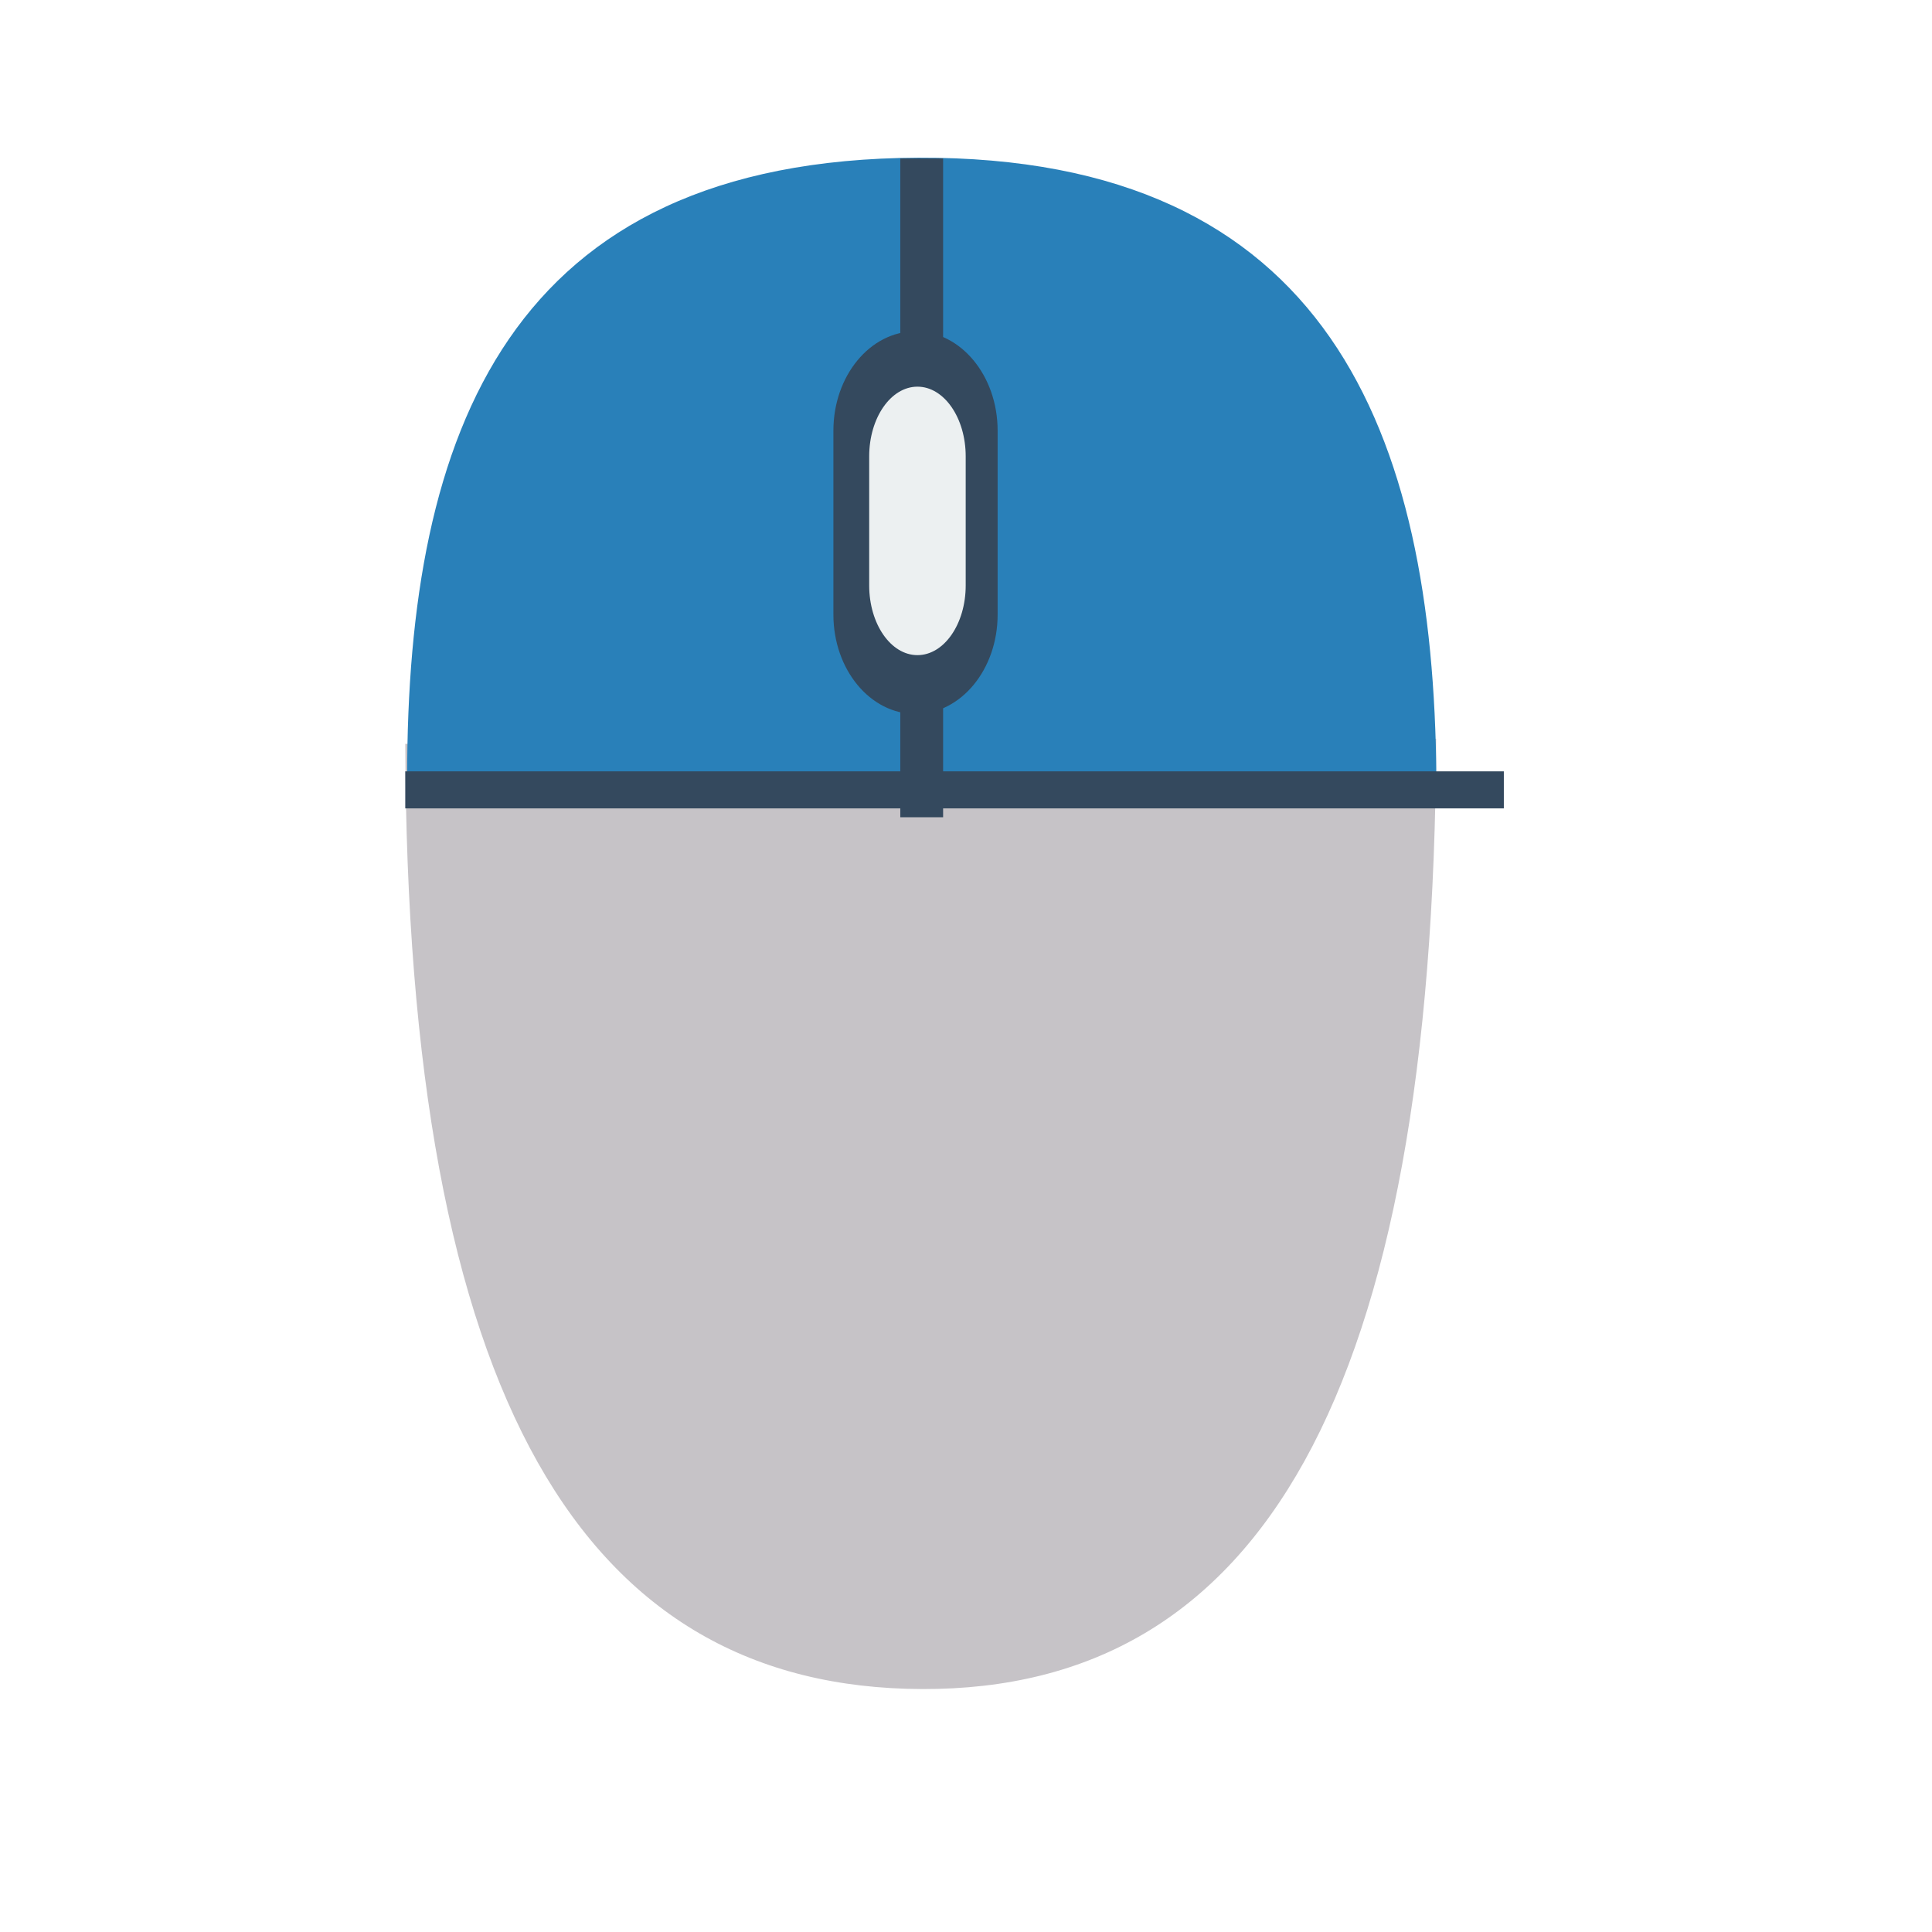
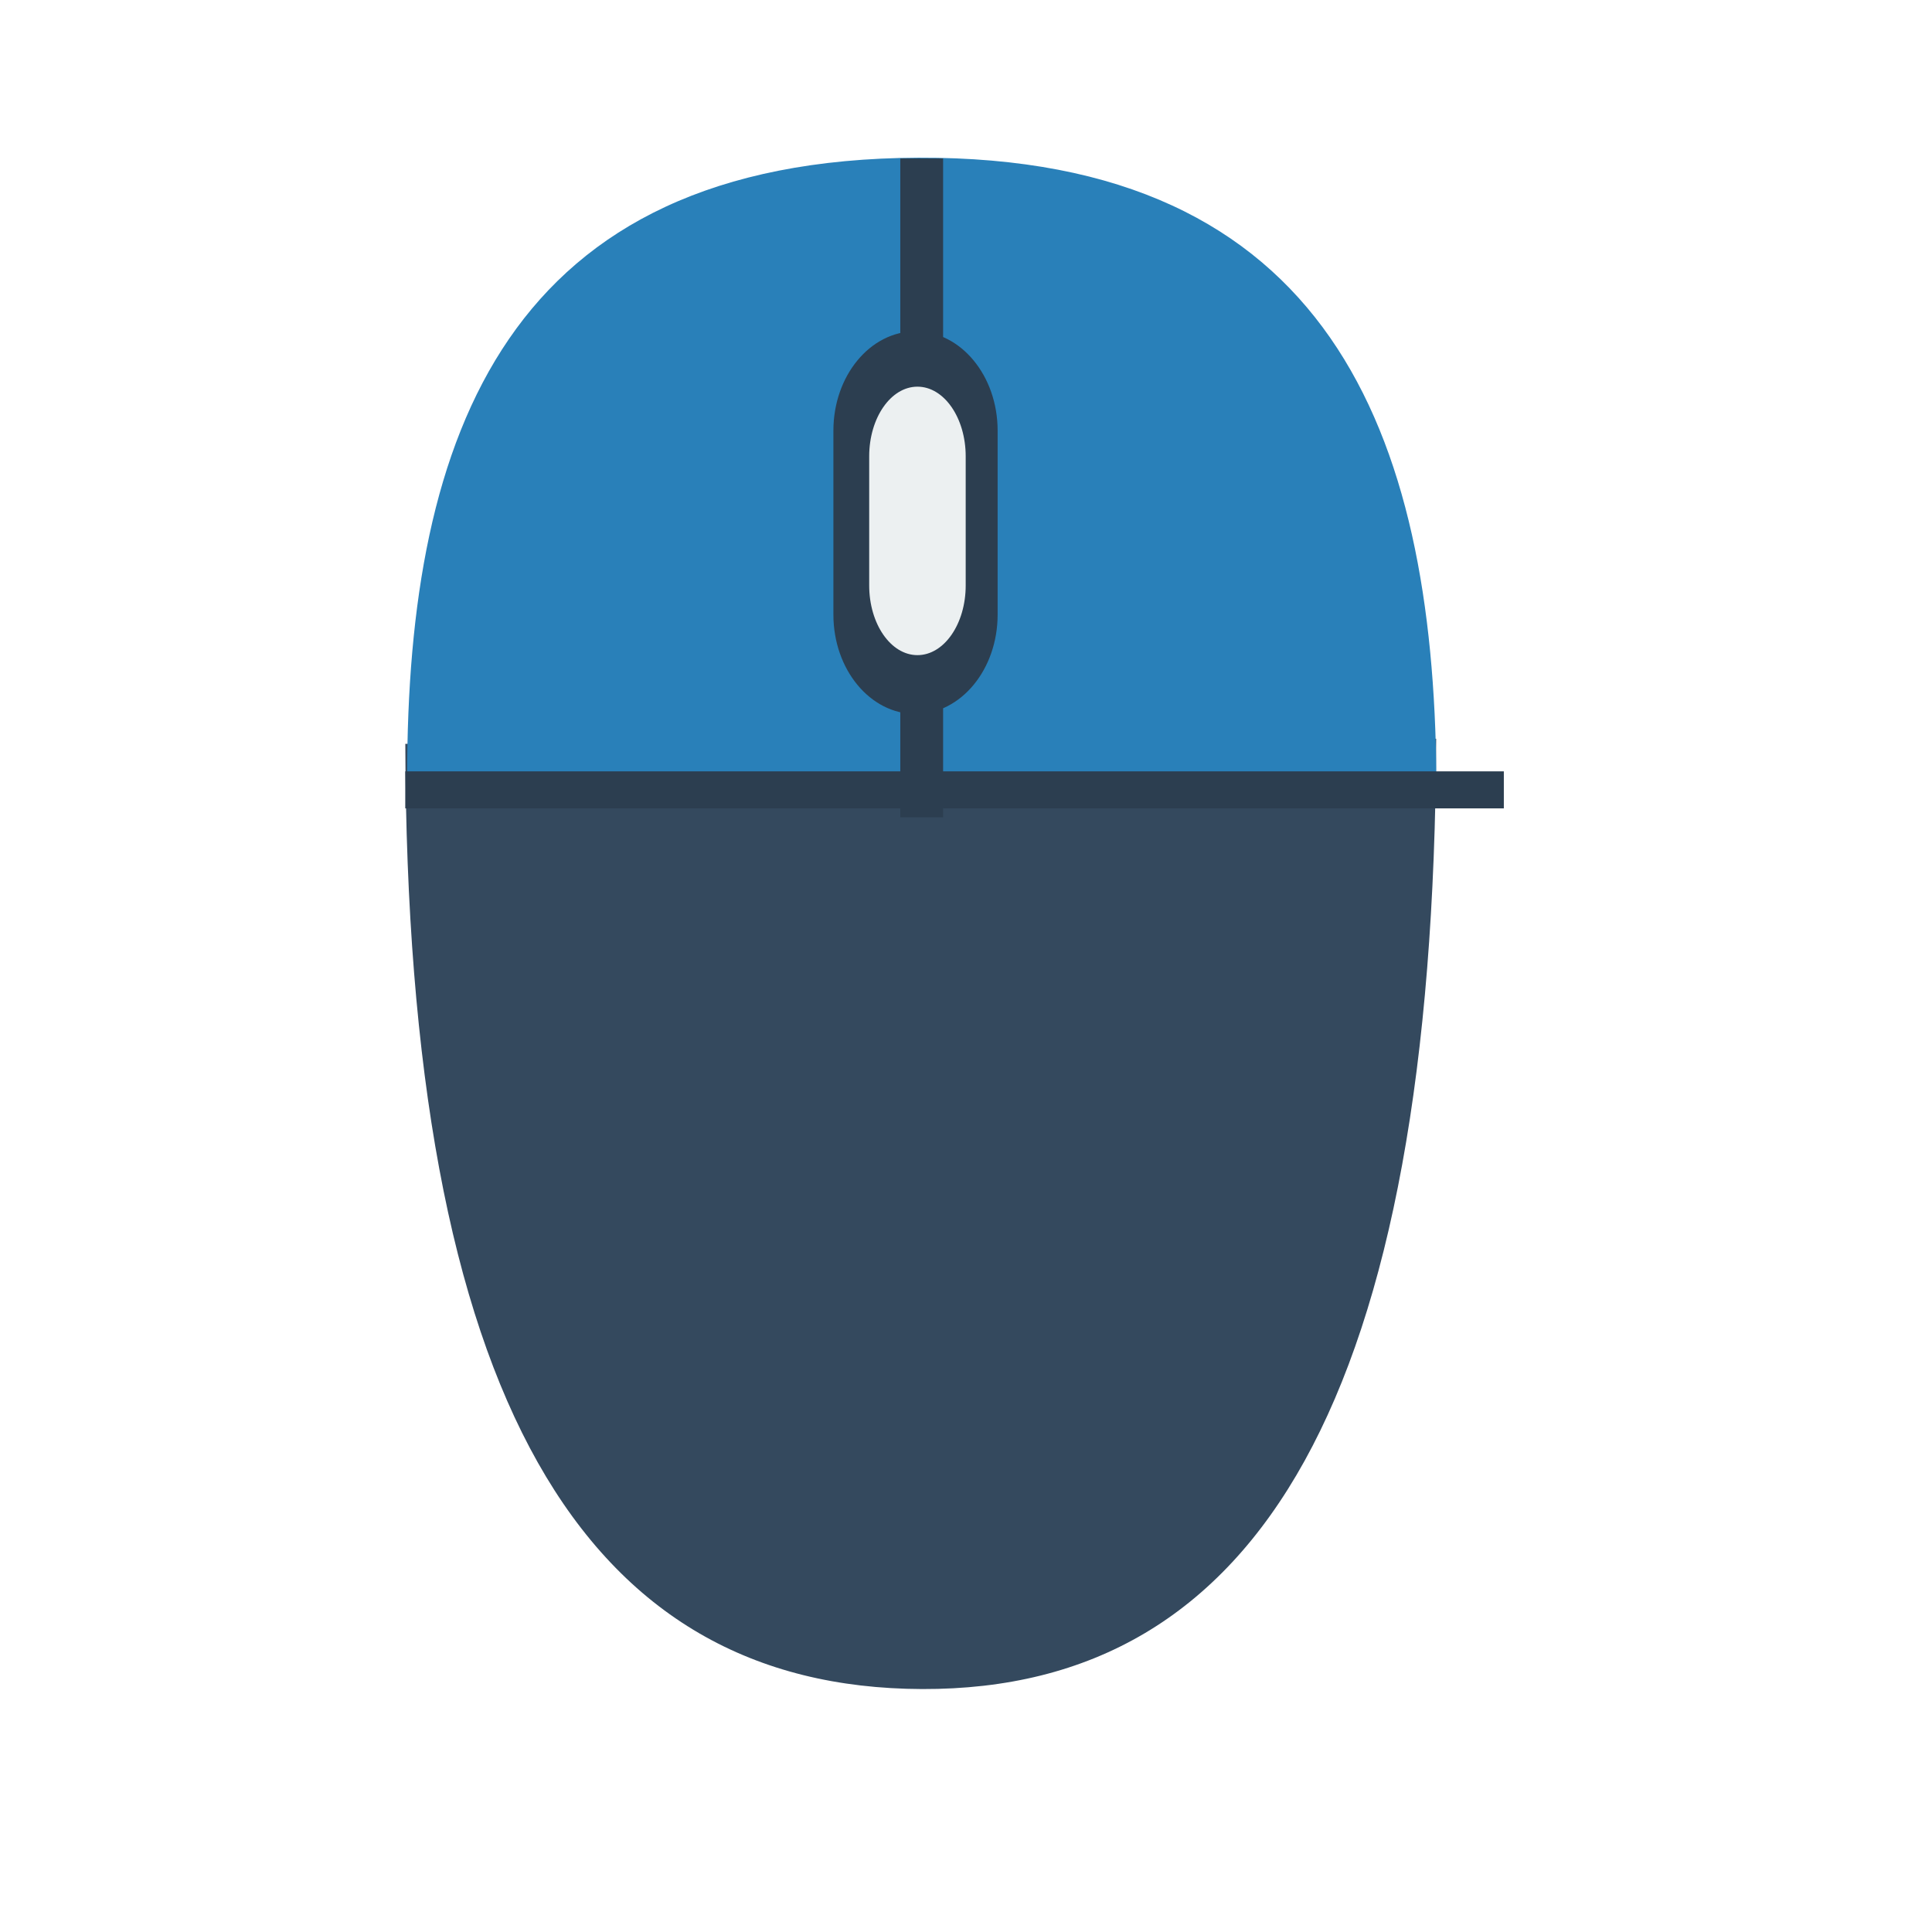
- <svg xmlns="http://www.w3.org/2000/svg" width="38.4pt" height="38.4pt">
-   <defs />
+ <svg xmlns="http://www.w3.org/2000/svg" width="38.4pt" height="38.4pt" id="svg2" version="1.1">
+   <defs id="defs4" />
  <g id="layer1">
-     <path id="shape0" transform="translate(10.7412, 19.5776)" fill="#c6c3c7" fill-rule="evenodd" stroke="#003bc3" stroke-width="0" stroke-linecap="square" stroke-linejoin="miter" stroke-miterlimit="2.013" d="M0 0.135C0.04 17.552 4.756 25.154 13.696 25.184C22.635 25.213 27.248 17.417 27.319 0C21.855 0.027 12.749 0.072 0 0.135Z" />
+     <path id="shape0" transform="translate(10.7412, 19.5776)" fill="#c6c3c7" fill-rule="evenodd" stroke="#003bc3" stroke-width="0" stroke-linecap="square" stroke-linejoin="miter" stroke-miterlimit="2.013" d="M0 0.135C0.04 17.552 4.756 25.154 13.696 25.184C22.635 25.213 27.248 17.417 27.319 0C21.855 0.027 12.749 0.072 0 0.135Z" style="fill:#34495e" />
    <path id="shape1" transform="matrix(1 -0.000535645 -0.000598519 -1 10.7902 20.6049)" fill="#2980b9" fill-rule="evenodd" stroke="#003bc3" stroke-width="0" stroke-linecap="square" stroke-linejoin="miter" stroke-miterlimit="2.013" d="M0 0.013C0.004 9.132 2.691 16.38 13.558 16.418C24.426 16.455 27.208 9.119 27.275 0" />
-     <rect id="shape2" transform="matrix(-1 0 0 1 26.4381 8.77991)" fill="#34495e" fill-rule="evenodd" stroke="#003bc3" stroke-width="0" stroke-linecap="square" stroke-linejoin="miter" stroke-miterlimit="2.013" width="3.264pt" height="7.606pt" rx="1.632pt" ry="1.974pt" />
-     <rect id="shape3" transform="translate(23.8588, 4.19953)" fill="#34495e" fill-rule="evenodd" stroke="#003bc3" stroke-width="0" stroke-linecap="square" stroke-linejoin="miter" stroke-miterlimit="2.013" width="0.851pt" height="13.094pt" />
+     <rect id="shape2" transform="matrix(-1 0 0 1 26.4381 8.77991)" fill="#34495e" fill-rule="evenodd" stroke="#003bc3" stroke-width="0" stroke-linecap="square" stroke-linejoin="miter" stroke-miterlimit="2.013" width="3.264pt" height="7.606pt" rx="1.632pt" ry="1.974pt" style="fill:#2c3e50" />
+     <rect id="shape3" transform="translate(23.8588, 4.19953)" fill="#34495e" fill-rule="evenodd" stroke="#003bc3" stroke-width="0" stroke-linecap="square" stroke-linejoin="miter" stroke-miterlimit="2.013" width="0.851pt" height="13.094pt" style="fill:#2c3e50" />
    <rect id="shape4" transform="matrix(-1 0 0 1 25.592 10.2472)" fill="#ecf0f1" fill-rule="evenodd" stroke="#003bc3" stroke-width="0" stroke-linecap="square" stroke-linejoin="miter" stroke-miterlimit="2" width="1.918pt" height="5.336pt" rx="0.959pt" ry="1.385pt" />
-     <rect id="shape5" transform="matrix(0 -1 1 0 10.7399 21.423)" fill="#34495e" fill-rule="evenodd" stroke="#003bc3" stroke-width="0" stroke-linecap="square" stroke-linejoin="miter" stroke-miterlimit="2" width="0.736pt" height="21.835pt" />
+     <rect id="shape5" transform="matrix(0 -1 1 0 10.7399 21.423)" fill="#34495e" fill-rule="evenodd" stroke="#003bc3" stroke-width="0" stroke-linecap="square" stroke-linejoin="miter" stroke-miterlimit="2" width="0.736pt" height="21.835pt" style="fill:#2c3e50" />
  </g>
</svg>
